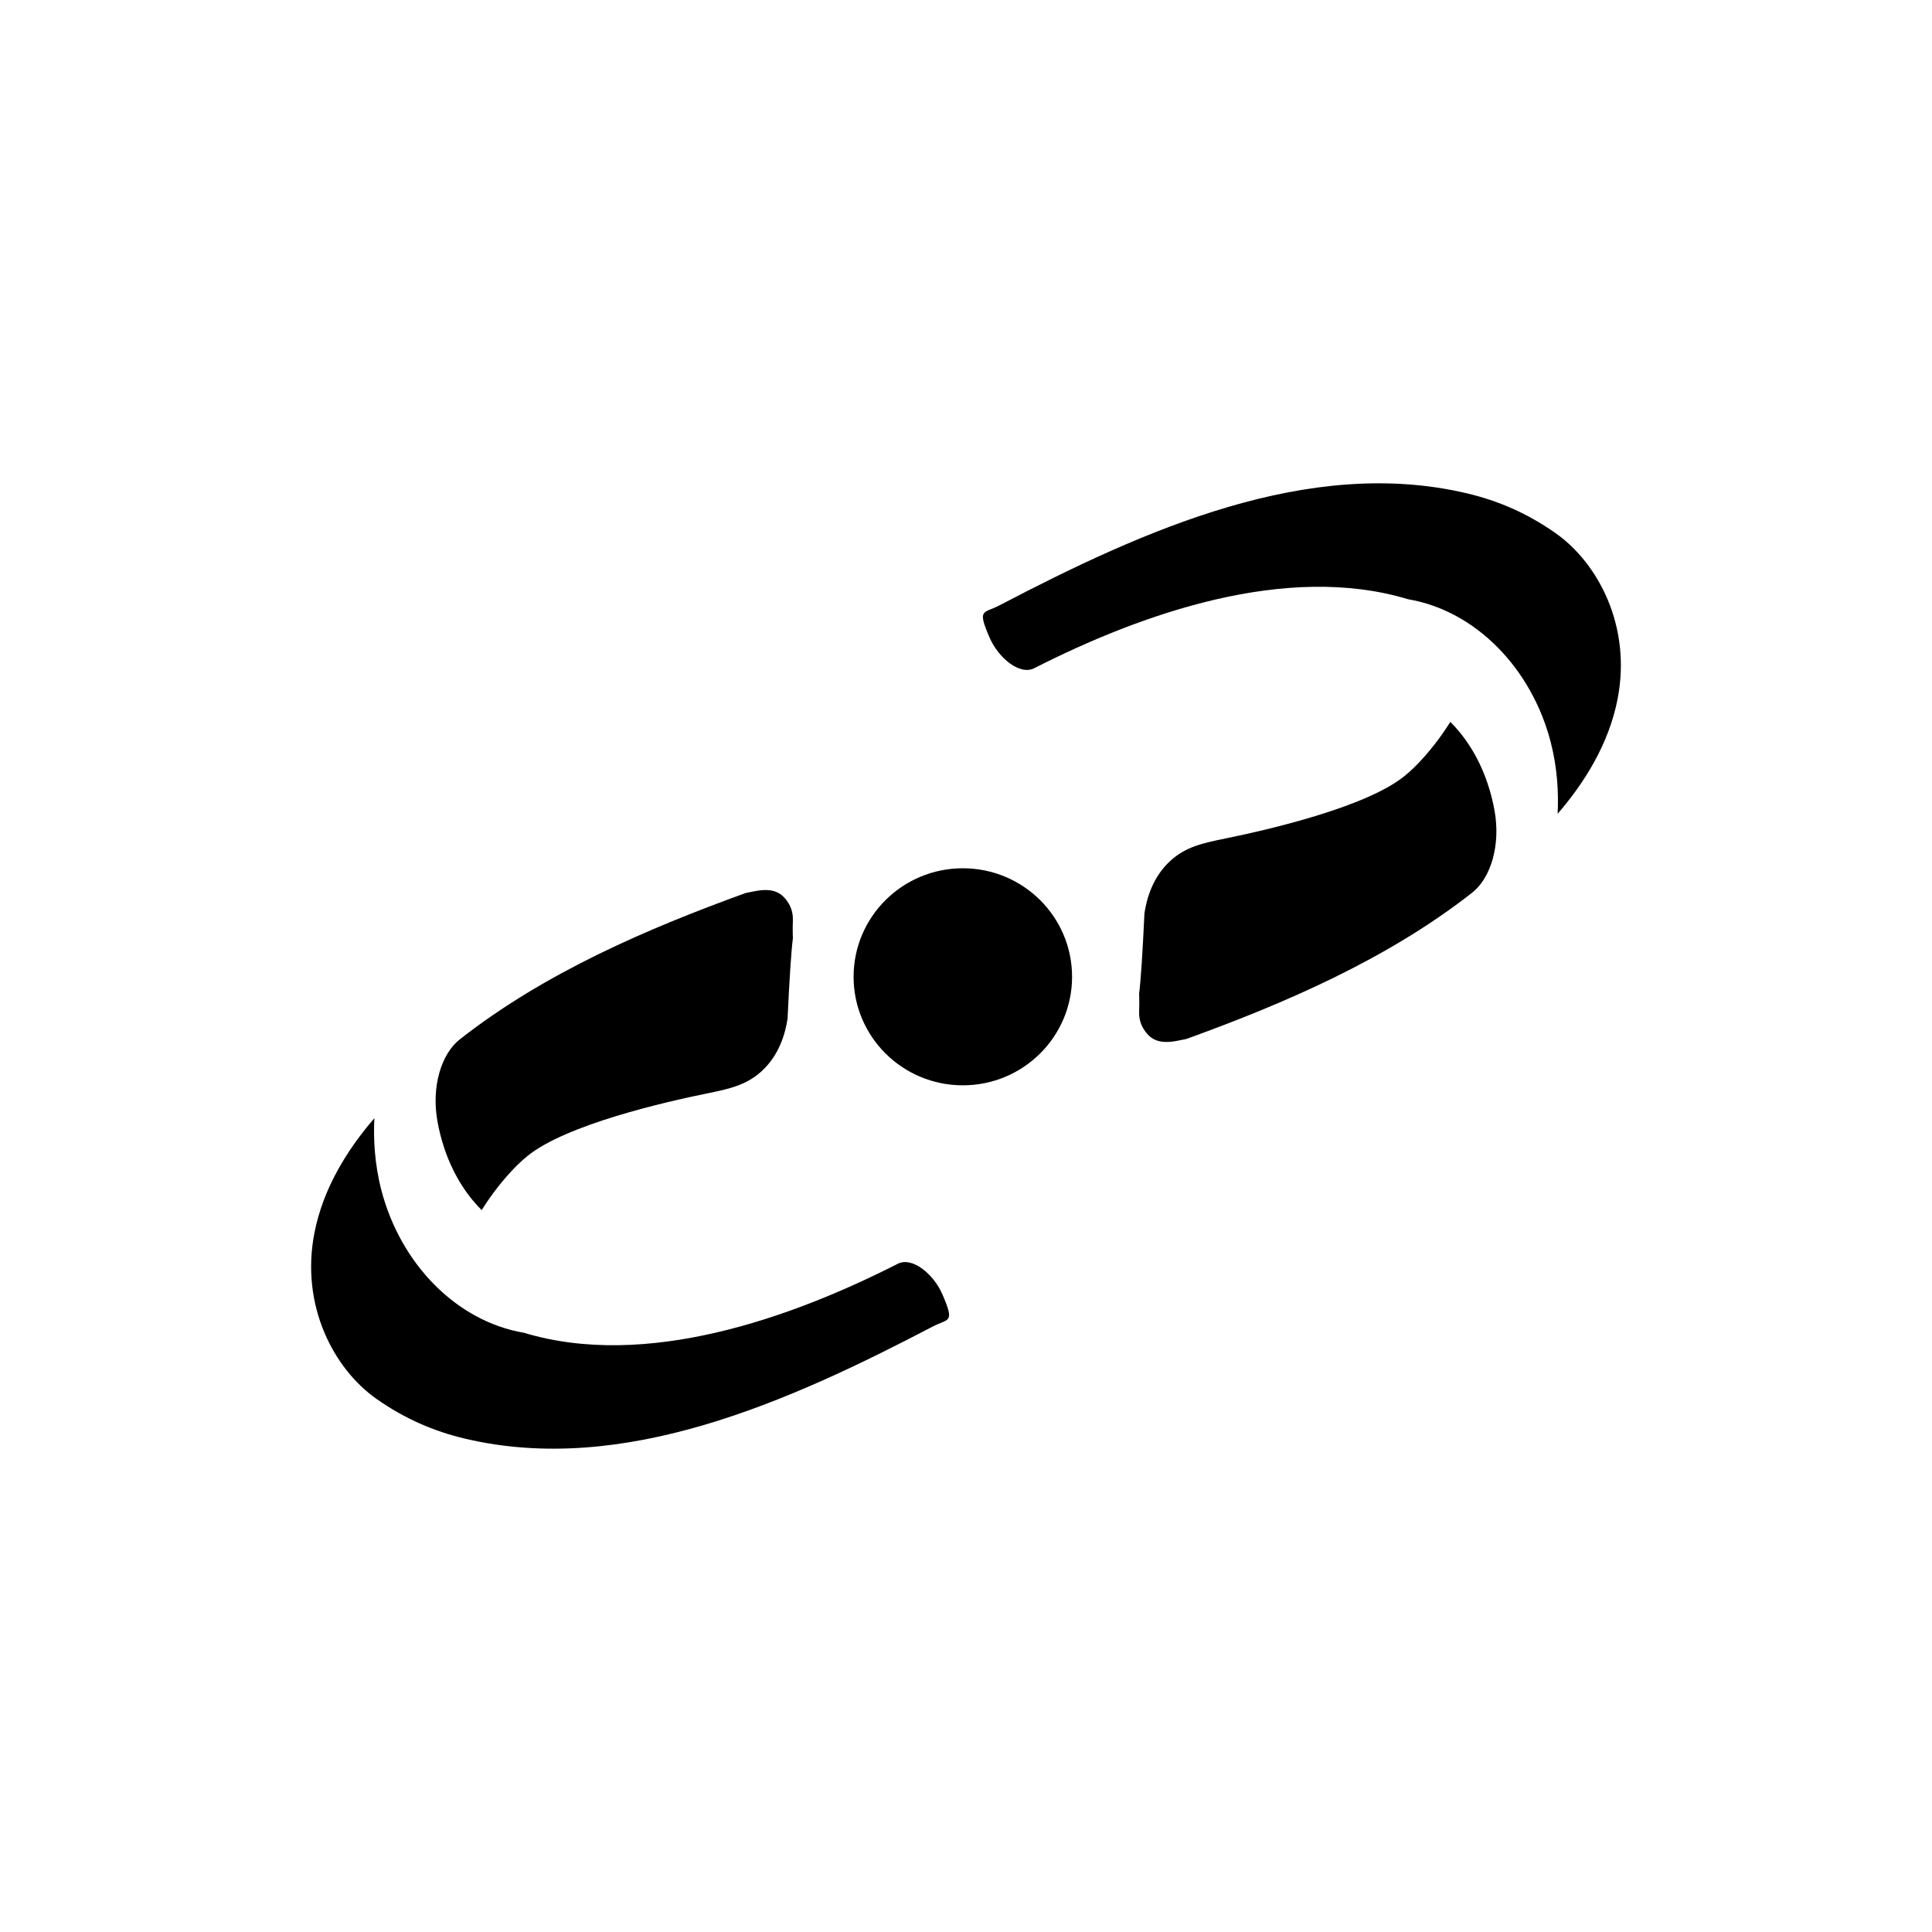
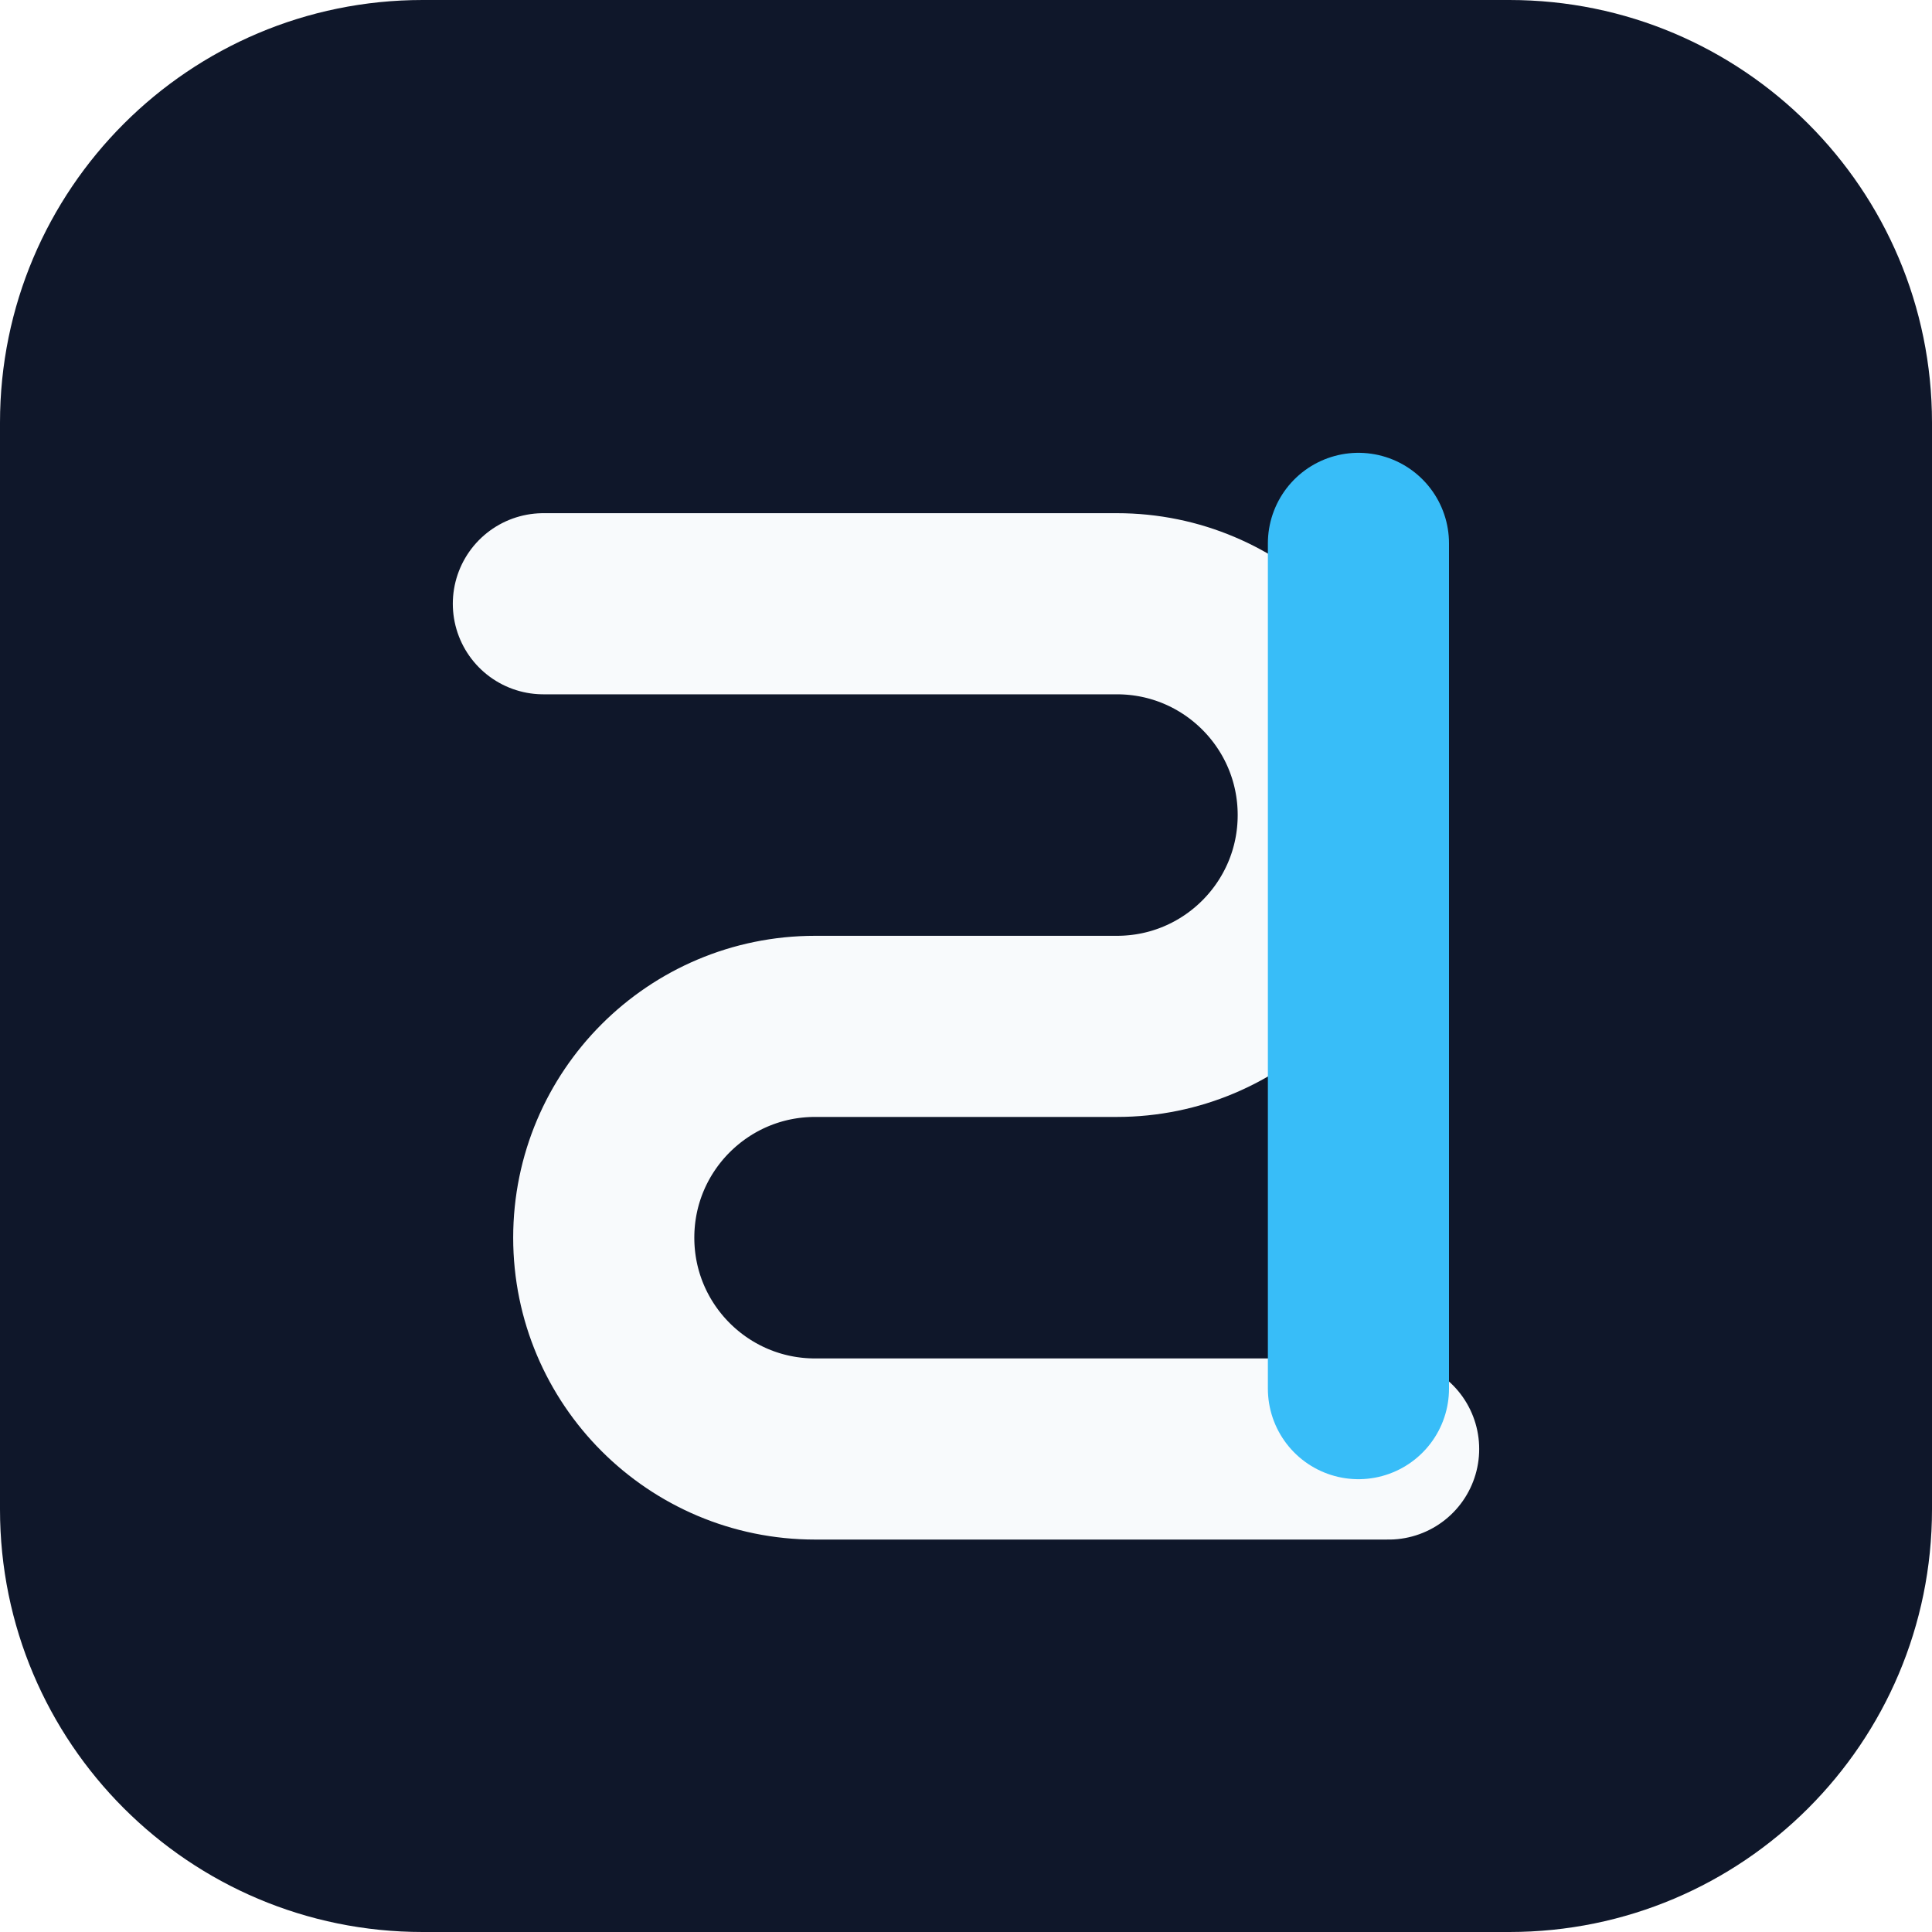
- <svg xmlns="http://www.w3.org/2000/svg" id="Calque_1" viewBox="0 0 512 512">
-   <path d="M394.28,207.8c.81,2.41,1.39,4.78,1.8,7.07,1.61,9.03-.93,17.78-5.99,21.74-22.6,17.7-49.85,29.35-75.34,38.6-.59.22-1.09.28-1.4.34-2.22.47-4.95,1.04-7.25,0-1.46-.66-2.25-1.74-2.66-2.3-1.56-2.1-1.59-4.31-1.56-5.13.1-2.67-.01-4.69,0-4.82.45-3.52.91-10.66,1.41-21.28.6-3.87,2.16-9.63,6.94-13.96,4.01-3.62,8.33-4.6,14.59-5.87,10.76-2.19,37.21-8.22,47.42-16.56,1.63-1.33,2.97-2.65,4.19-3.96,3.72-3.99,6.39-7.92,7.93-10.36,3.22,3.22,7.25,8.48,9.92,16.47Z" />
-   <path d="M428.67,185.28c-2.33,11.99-8.91,22.32-15.88,30.38.27-5.5-.05-12.11-1.86-19.08-5.04-19.36-19.74-34.7-37.78-37.78-32.21-9.74-70.59,3.79-99.08,18.29-3.87,1.95-9.52-2.77-11.84-8.16-3.32-7.71-1.63-6.28,2.61-8.49,38.31-20.03,82.01-39.61,123.91-29.7,8.26,1.95,15.96,5.26,23.48,10.54,11.32,7.96,20.21,24.74,16.44,44Z" />
-   <path d="M117.72,304.2c-.81-2.41-1.39-4.78-1.8-7.07-1.61-9.03.93-17.78,5.99-21.74,22.6-17.7,49.85-29.35,75.34-38.6.59-.22,1.09-.28,1.4-.34,2.22-.47,4.95-1.04,7.25,0,1.46.66,2.25,1.74,2.66,2.3,1.56,2.1,1.59,4.31,1.56,5.13-.1,2.67.01,4.69,0,4.82-.45,3.52-.91,10.66-1.41,21.28-.6,3.87-2.16,9.63-6.94,13.96-4.01,3.62-8.33,4.6-14.59,5.87-10.76,2.19-37.21,8.22-47.42,16.56-1.63,1.33-2.97,2.65-4.19,3.96-3.72,3.99-6.39,7.92-7.93,10.36-3.22-3.22-7.25-8.48-9.92-16.47Z" />
-   <path d="M83.33,326.72c2.33-11.99,8.91-22.32,15.88-30.38-.27,5.5.05,12.11,1.86,19.08,5.04,19.36,19.74,34.7,37.78,37.78,32.21,9.74,70.59-3.79,99.08-18.29,3.87-1.95,9.52,2.77,11.84,8.16,3.32,7.71,1.63,6.28-2.61,8.49-38.31,20.03-82.01,39.61-123.91,29.7-8.26-1.95-15.96-5.26-23.48-10.54-11.32-7.96-20.21-24.74-16.44-44Z" />
-   <ellipse cx="255.16" cy="258.86" rx="28.95" ry="28.76" />
+ <svg xmlns="http://www.w3.org/2000/svg" viewBox="0 0 64 64" role="img" aria-labelledby="title desc">
+   <rect width="64" height="64" rx="14" fill="#0f172a" />
+   <path d="M18 20h19a7 7 0 0 1 0 14H27a7 7 0 0 0 0 14h19" fill="none" stroke="#f8fafc" stroke-width="6" stroke-linecap="round" />
+   <path d="M45 18v28" fill="none" stroke="#38bdf8" stroke-width="6" stroke-linecap="round" />
</svg>
